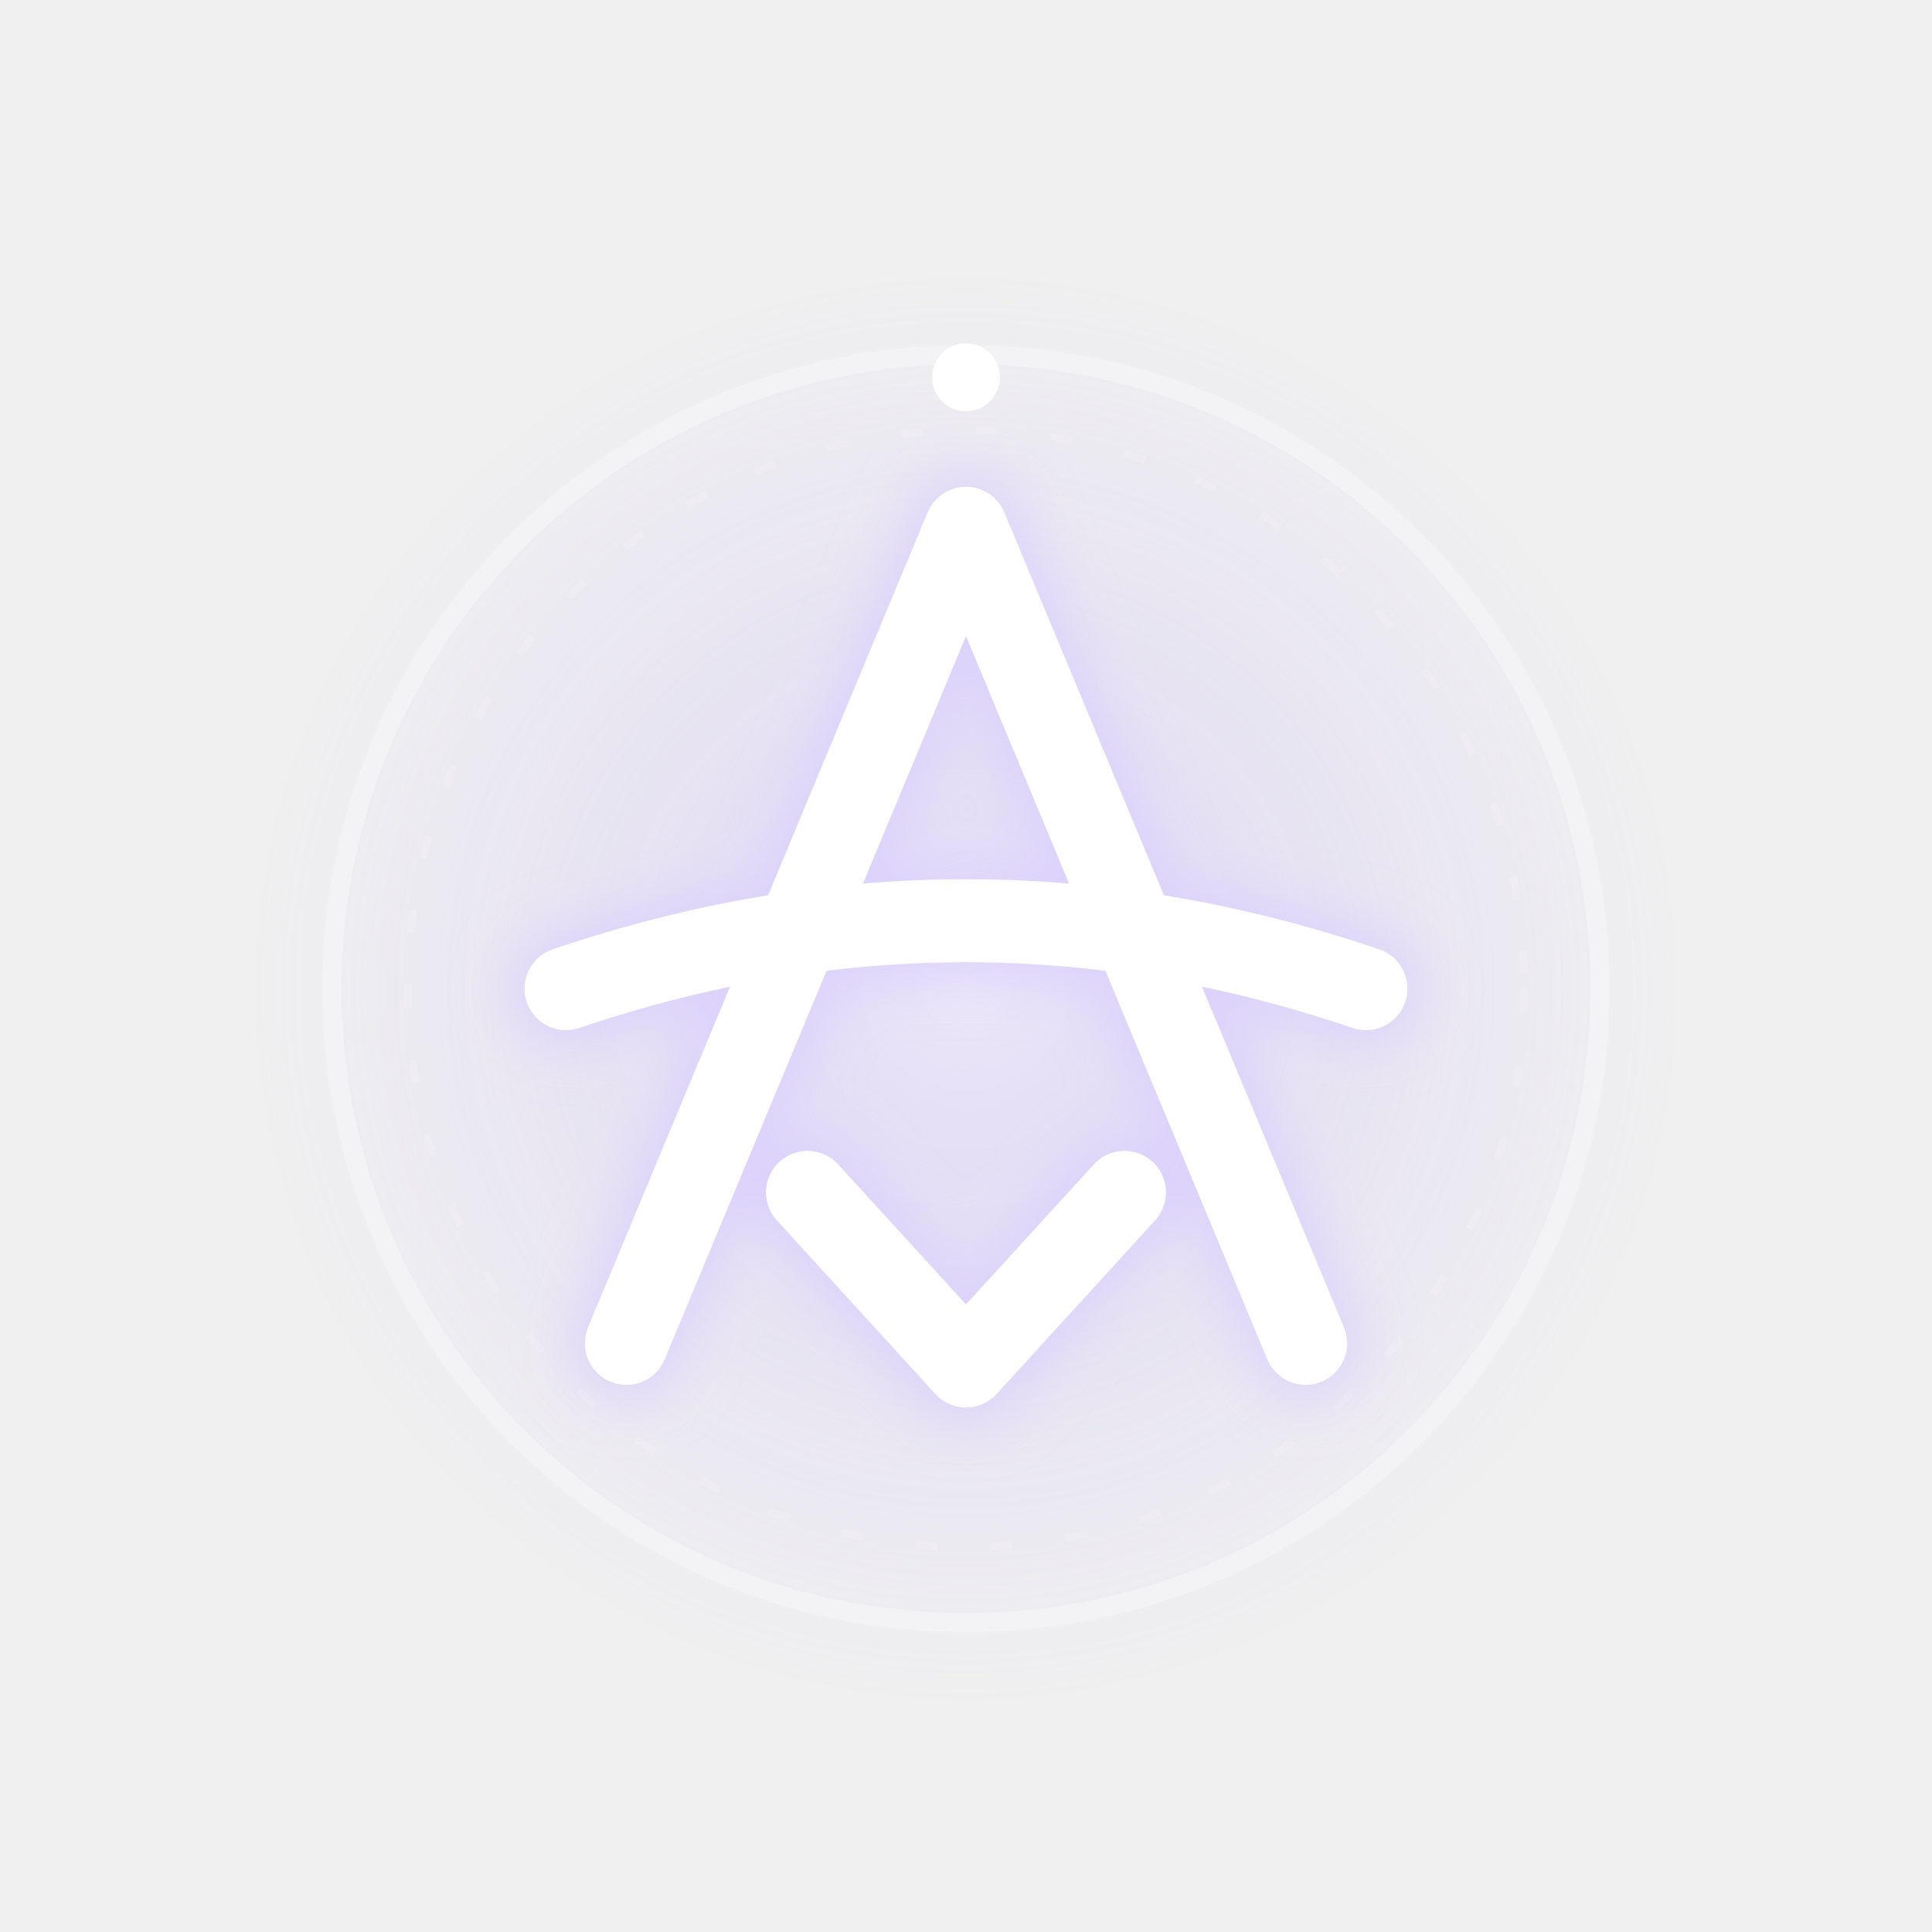
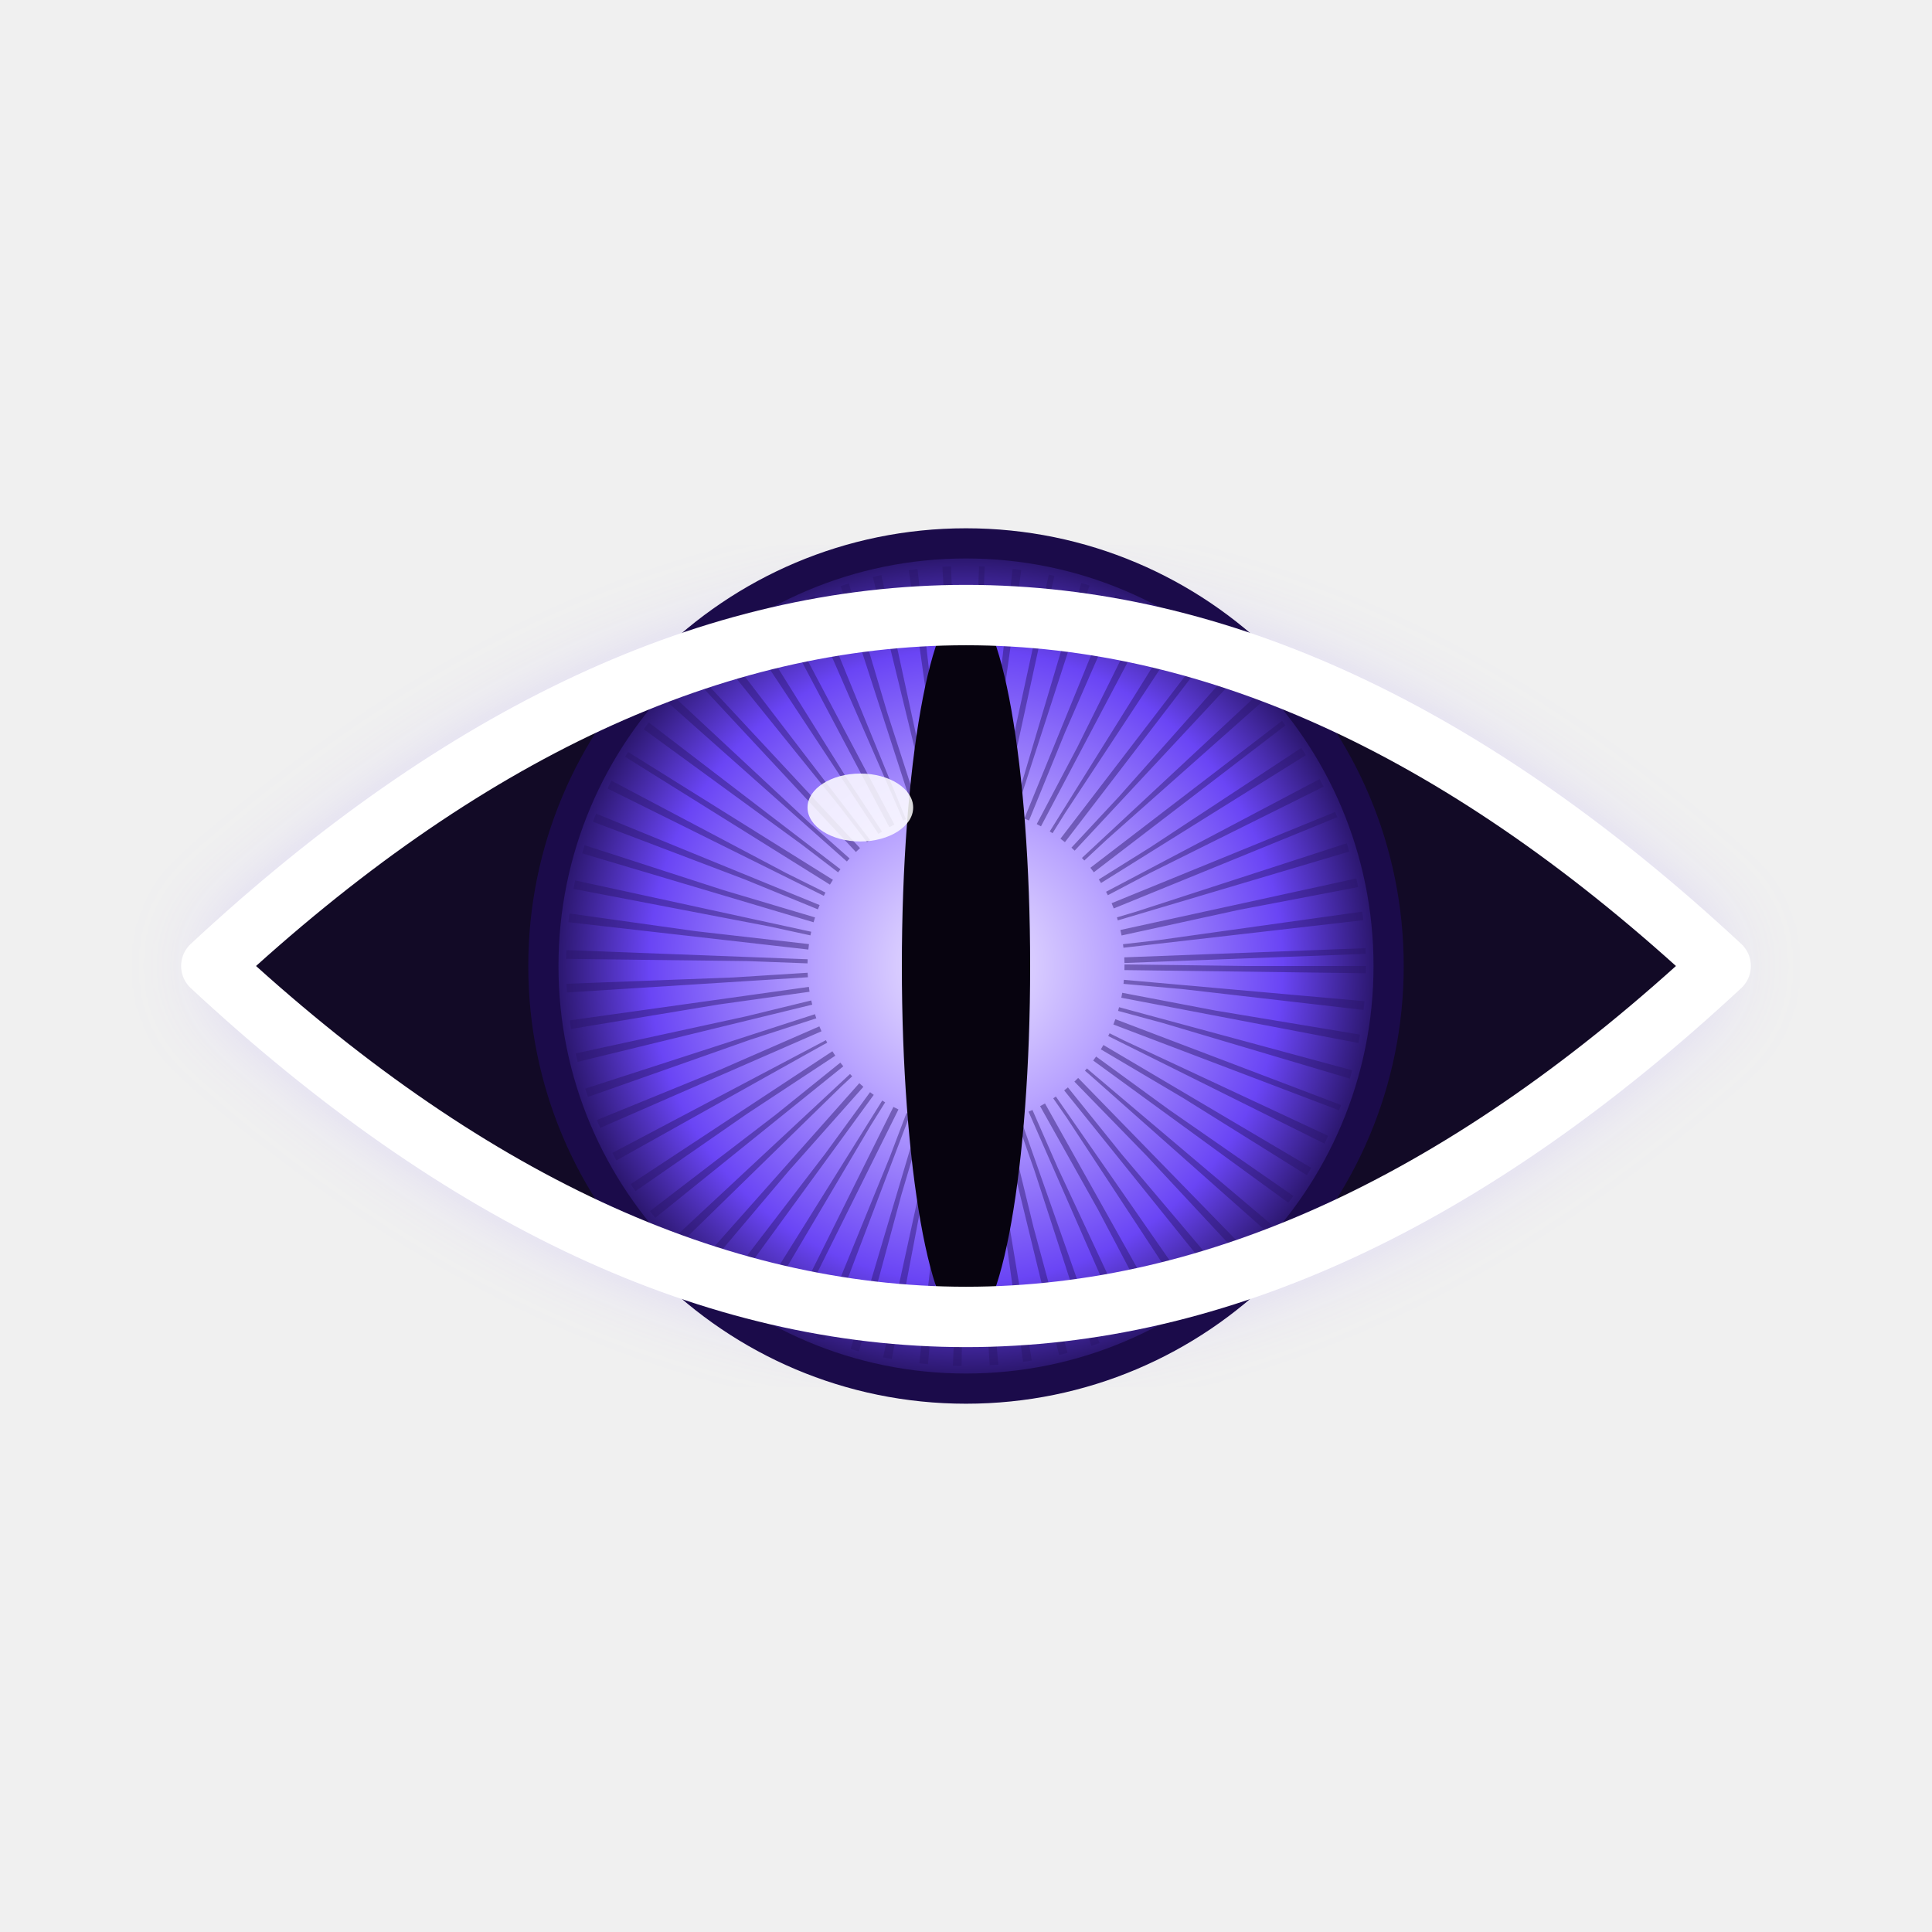
<svg xmlns="http://www.w3.org/2000/svg" viewBox="0 0 512 512">
  <defs>
-     <linearGradient id="bg" x1="0" y1="0" x2="1" y2="1">
-       <stop offset="0" stop-color="#7B5CFF" />
-       <stop offset="0.55" stop-color="#4B23C8" />
-       <stop offset="1" stop-color="#1A0B4A" />
-     </linearGradient>
-     <radialGradient id="glow" cx="0.5" cy="0.5" r="0.5">
-       <stop offset="0" stop-color="#E9E1FF" stop-opacity="0.55" />
-       <stop offset="0.45" stop-color="#B9A4FF" stop-opacity="0.18" />
-       <stop offset="1" stop-color="#B9A4FF" stop-opacity="0" />
+     <radialGradient id="bg" cx=".5" cy=".5" r=".75">
+       <stop offset="0" stop-color="#3a1d8f" />
+       <stop offset="1" stop-color="#0b0616" />
    </radialGradient>
-     <filter id="soft" x="-30%" y="-30%" width="160%" height="160%">
-       <feGaussianBlur stdDeviation="7" />
+     <radialGradient id="iris" cx=".5" cy=".5" r=".5">
+       <stop offset="0" stop-color="#f1ebff" />
+       <stop offset=".35" stop-color="#b9a4ff" />
+       <stop offset=".75" stop-color="#6a45f5" />
+       <stop offset="1" stop-color="#22105a" />
+     </radialGradient>
+     <filter id="blur">
+       <feGaussianBlur stdDeviation="12" />
    </filter>
  </defs>
-   <circle cx="256" cy="262" r="190" fill="url(#glow)" />
-   <circle cx="256" cy="262" r="168" fill="none" stroke="#FFFFFF" stroke-opacity="0.28" stroke-width="5" />
-   <circle cx="256" cy="262" r="148" fill="none" stroke="#FFFFFF" stroke-opacity="0.14" stroke-width="2" stroke-dasharray="6 14" />
-   <g fill="none" stroke-linecap="round" stroke-linejoin="round">
-     <g stroke="#D9CCFF" stroke-width="30" opacity="0.7" filter="url(#soft)">
-       <path d="M166 356 L256 140 L346 356" />
-       <path d="M150 262 Q256 226 362 262" />
-       <path d="M214 316 L256 362 L298 316" />
-     </g>
-     <g stroke="#FFFFFF" stroke-width="22">
-       <path d="M166 356 L256 140 L346 356" />
-       <path d="M150 262 Q256 226 362 262" />
-       <path d="M214 316 L256 362 L298 316" />
-     </g>
-     <circle cx="256" cy="100" r="9" fill="#FFFFFF" stroke="none" />
-   </g>
+   <path d="M56 256 Q256 70 456 256 Q256 442 56 256 Z" fill="#9c85ff" opacity=".45" filter="url(#blur)" />
+   <path d="M56 256 Q256 70 456 256 Q256 442 56 256 Z" fill="#120a26" />
+   <circle cx="256" cy="256" r="112" fill="url(#iris)" />
+   <circle cx="256" cy="256" r="74" fill="none" stroke="#2a1466" stroke-opacity=".45" stroke-width="64" stroke-dasharray="1.5 5" />
+   <circle cx="256" cy="256" r="112" fill="none" stroke="#1b0b4a" stroke-width="8" />
+   <ellipse cx="256" cy="256" rx="17" ry="96" fill="#07030f" />
+   <ellipse cx="228" cy="214" rx="14" ry="9" fill="#ffffff" opacity=".85" />
+   <path d="M56 256 Q256 70 456 256 Q256 442 56 256 Z" fill="none" stroke="#ffffff" stroke-width="16" stroke-linejoin="round" />
</svg>
